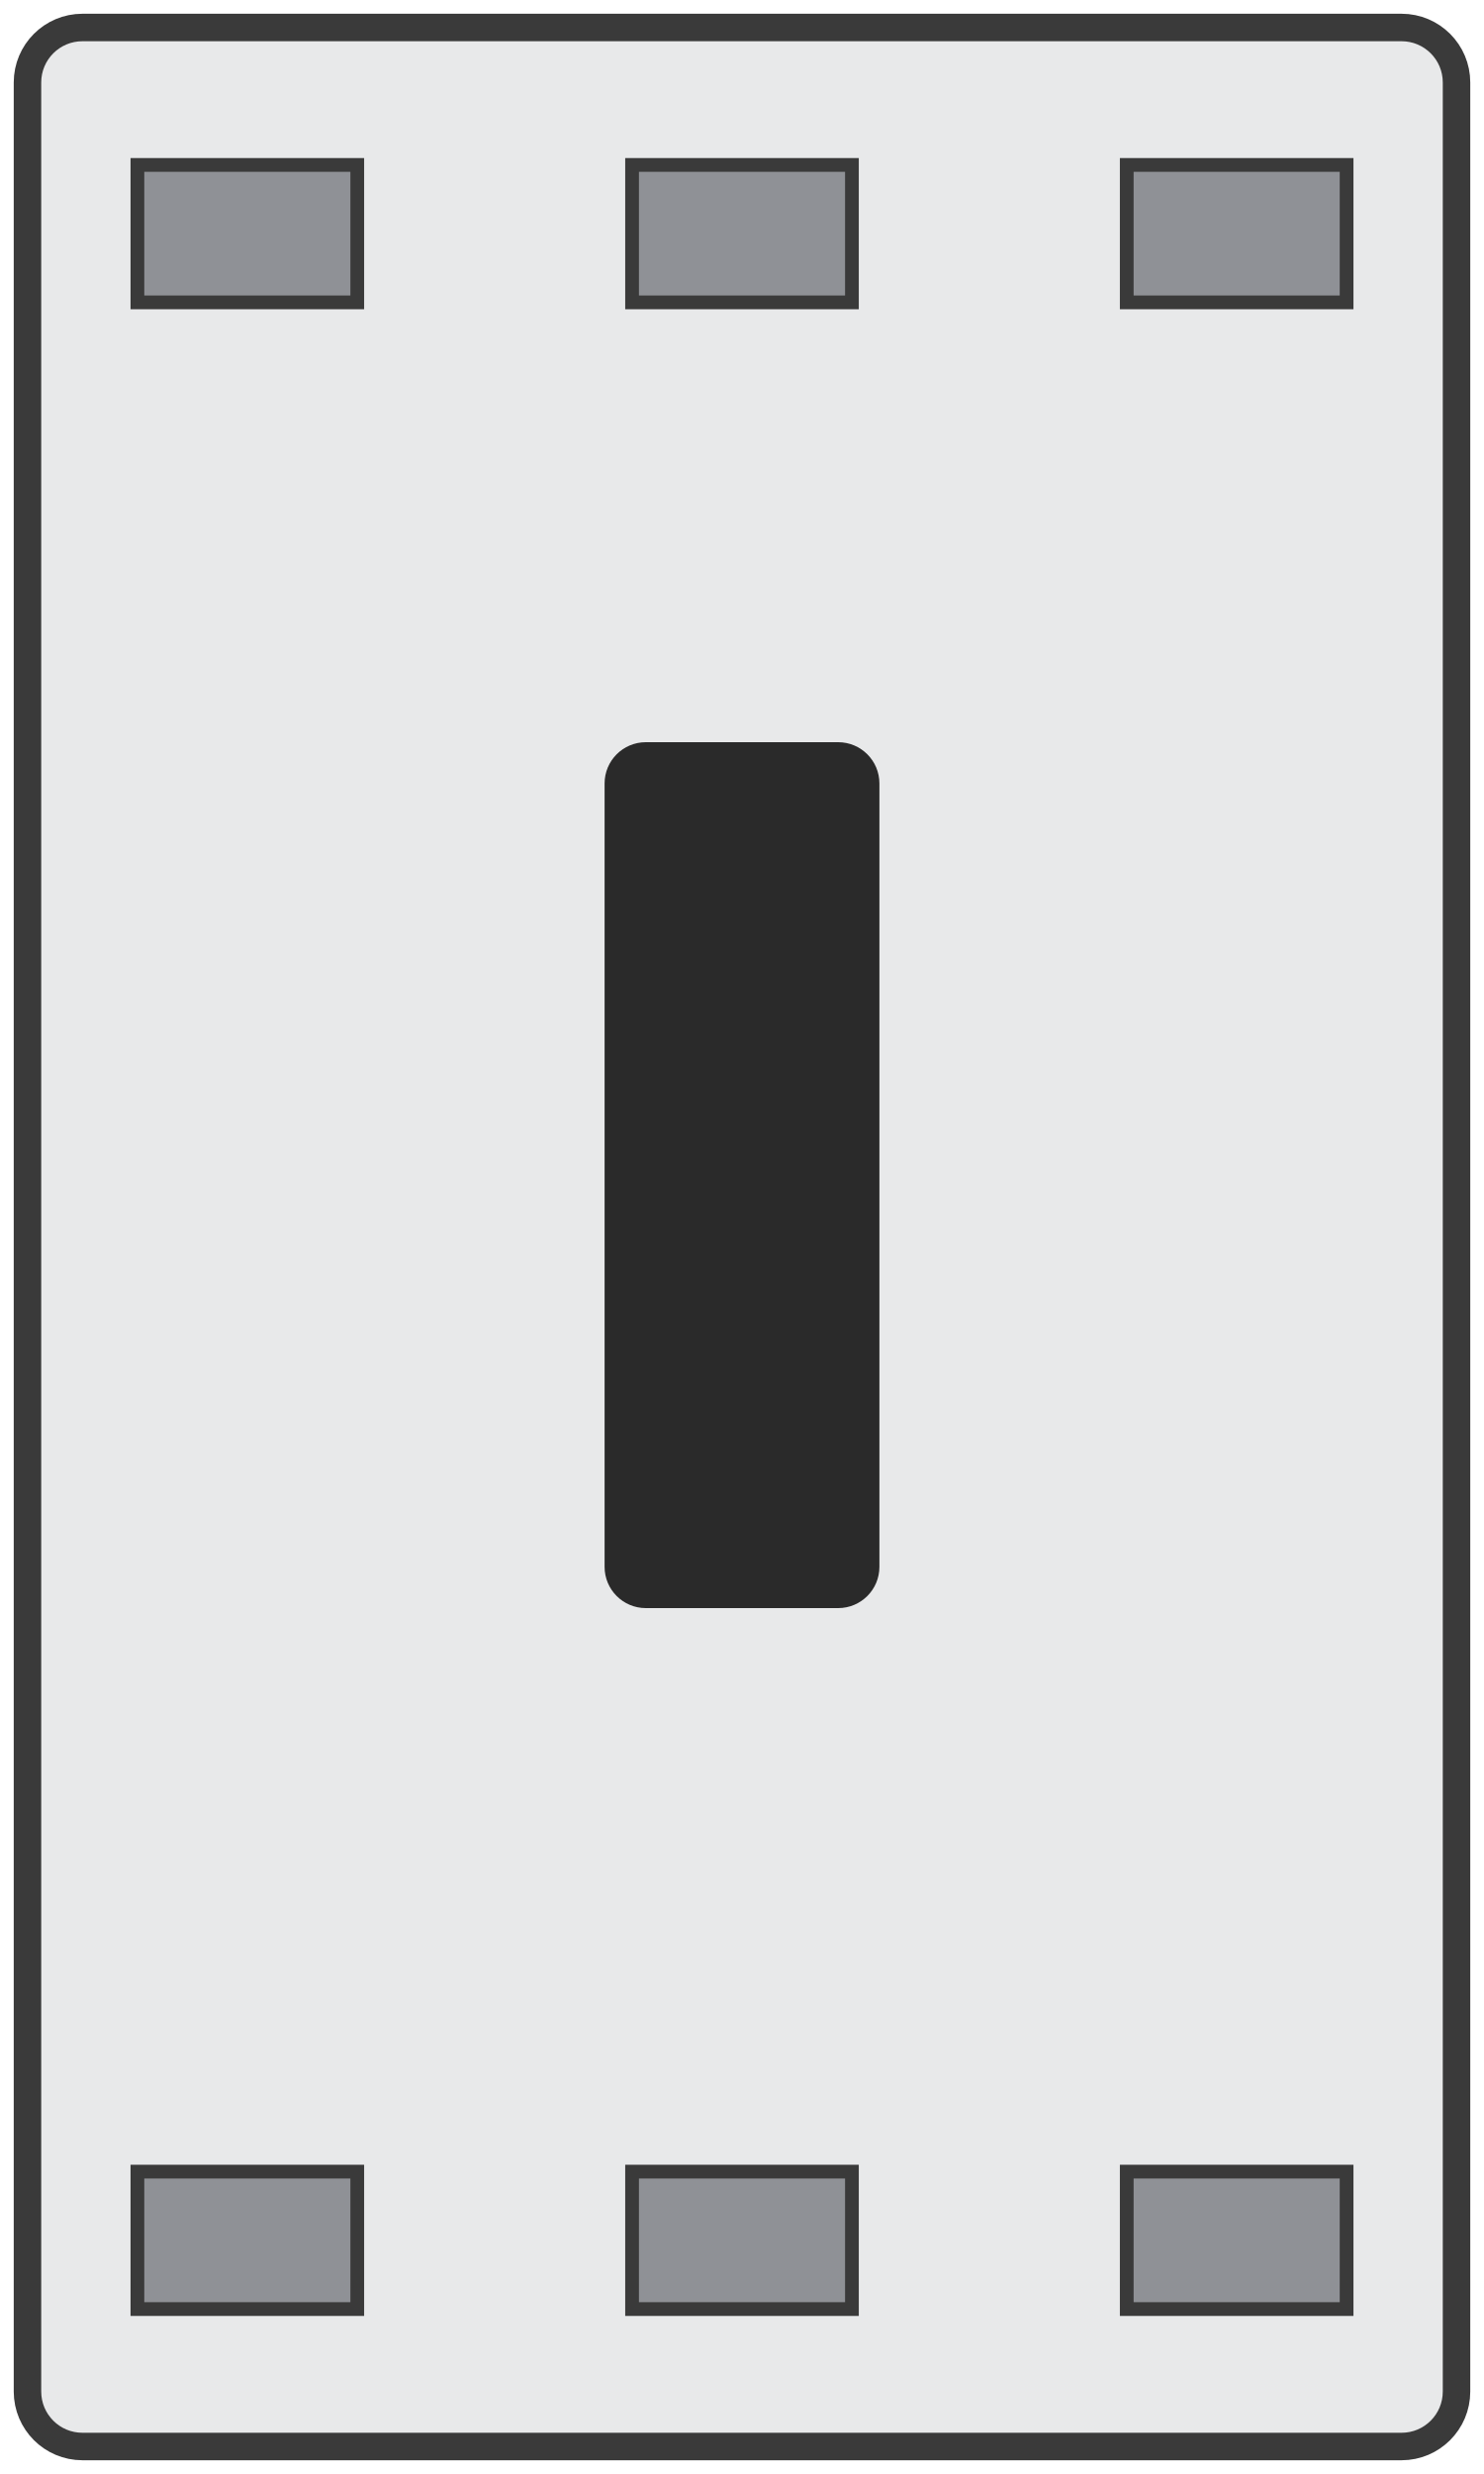
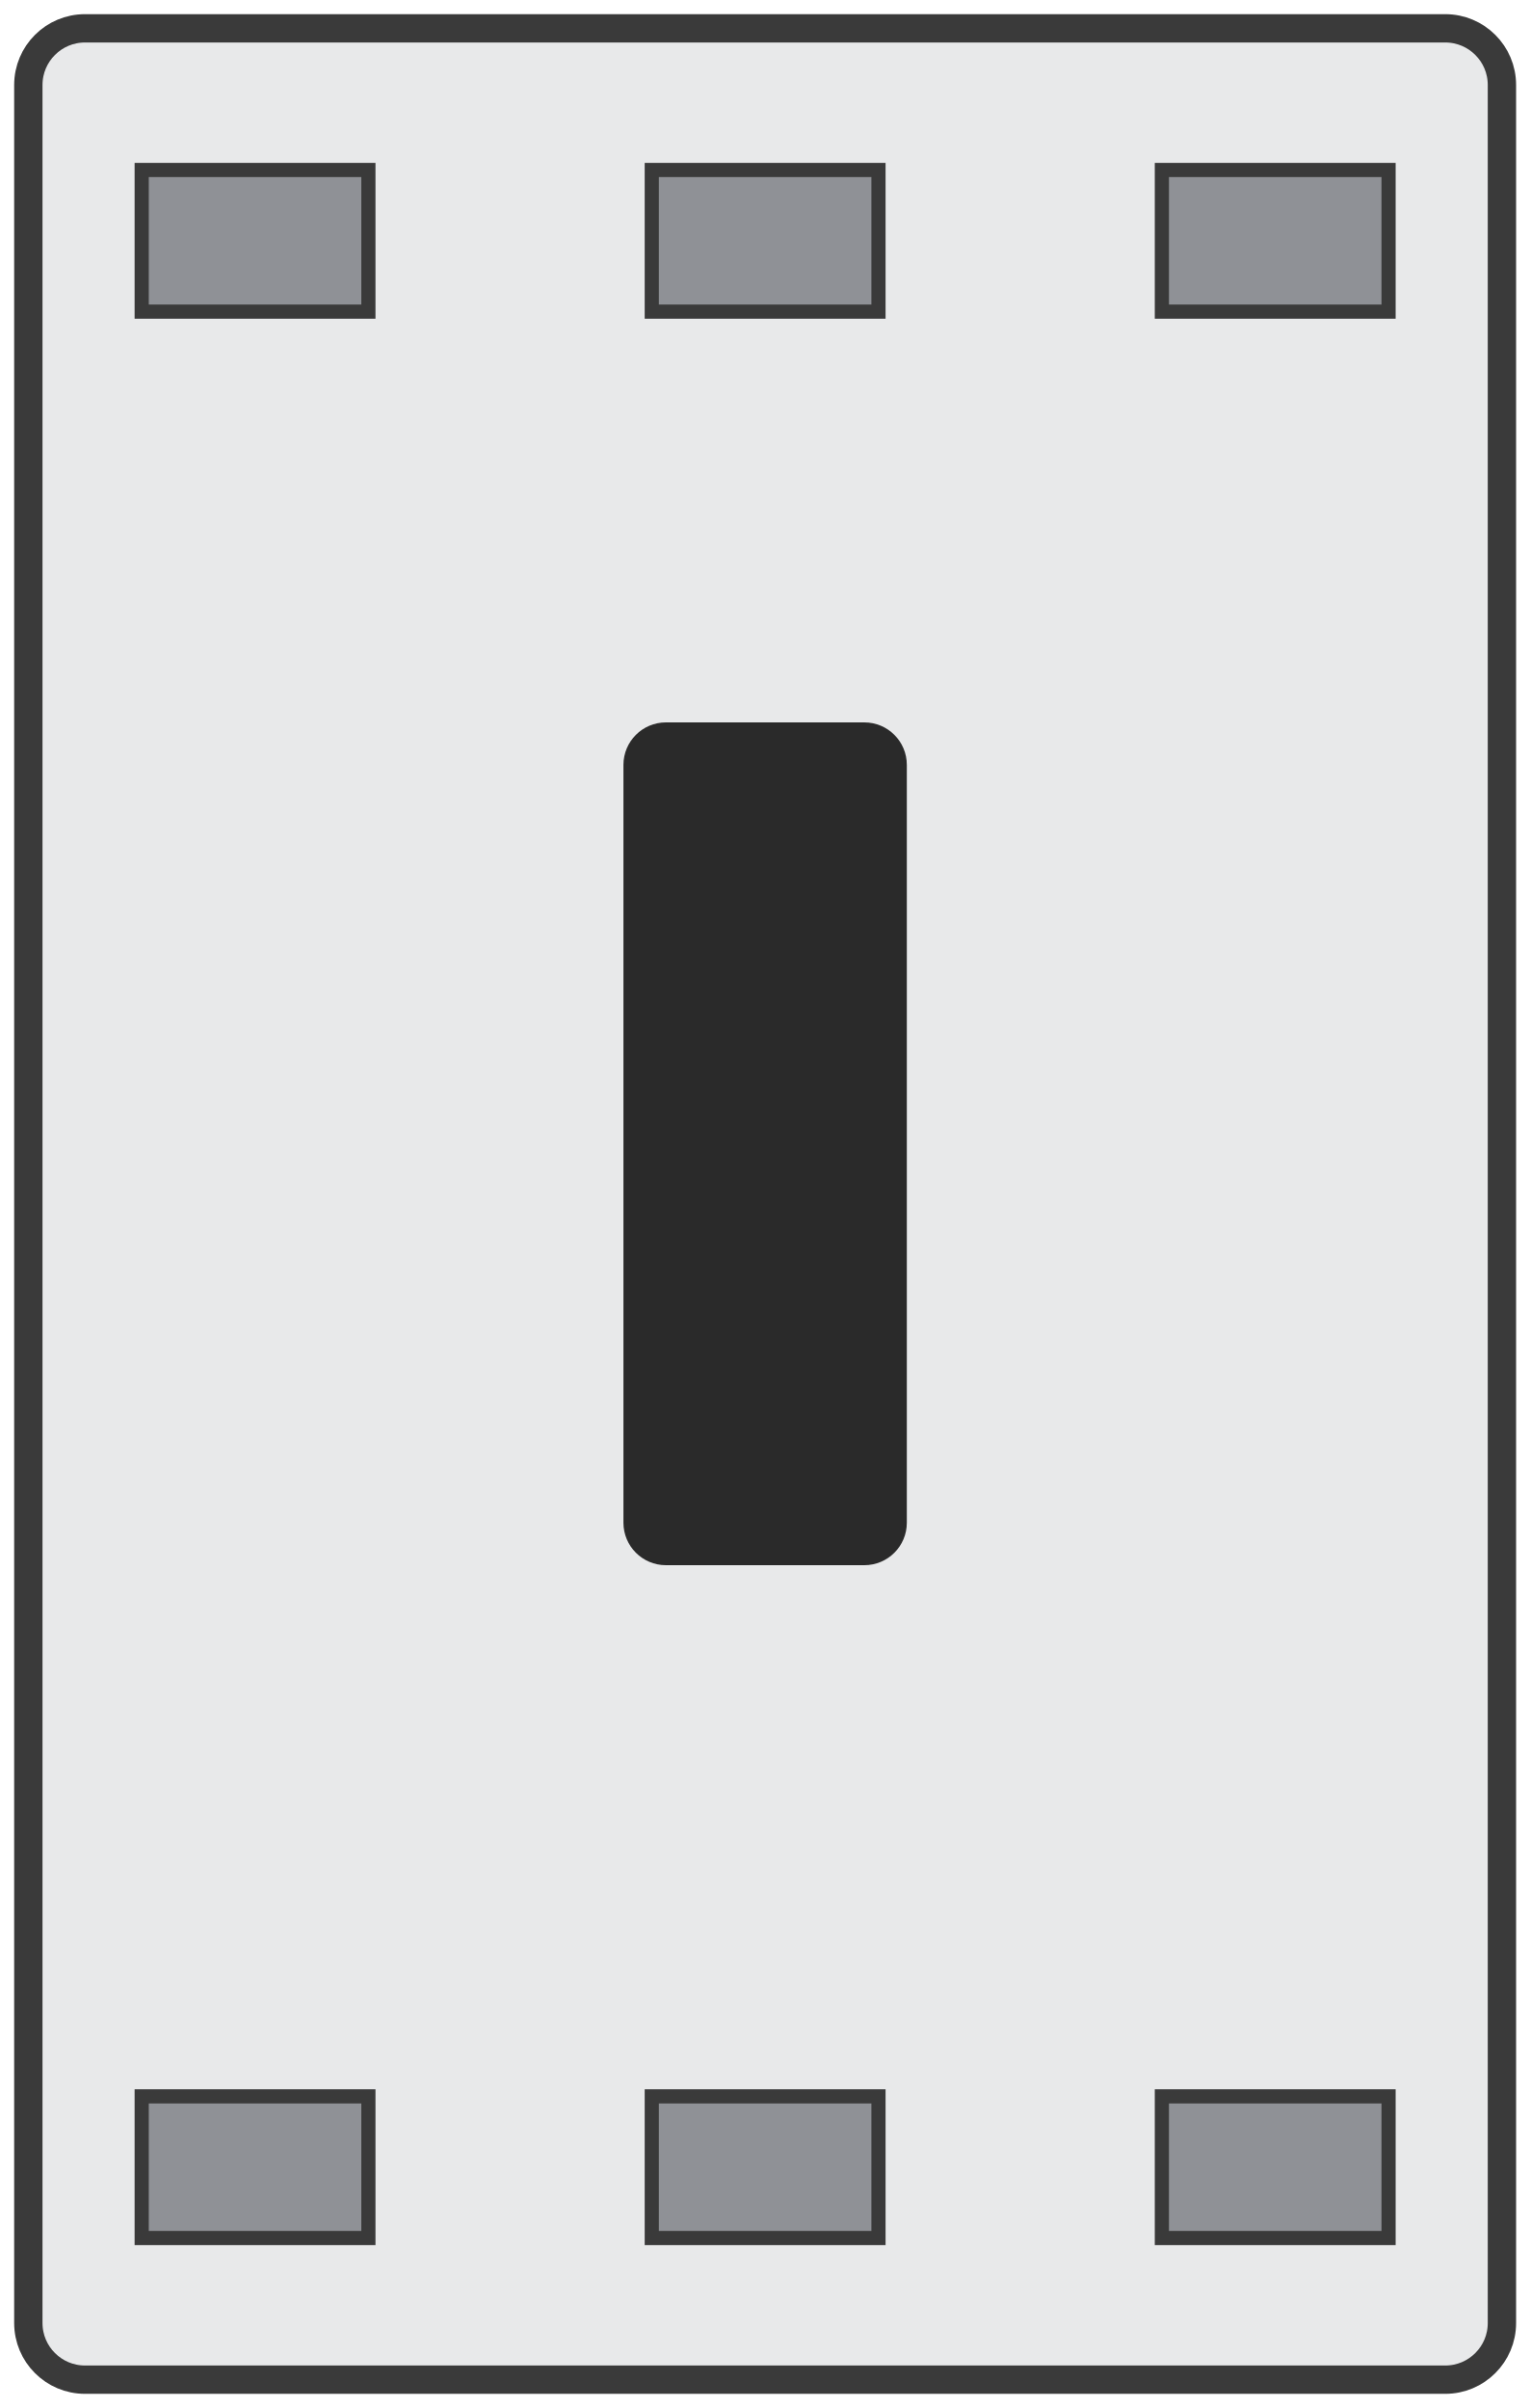
- <svg xmlns="http://www.w3.org/2000/svg" viewBox="0 0 54 90" width="54mm" height="90mm">
-   <rect x="1" y="1" width="52" height="88" rx="2" fill="#E8E9EA" stroke="#3A3A3A" stroke-width="1" />
-   <rect x="22.0" y="27.0" width="10" height="31.5" rx="1.5" fill="#2A2A2A" stroke="none" />
+ <svg xmlns="http://www.w3.org/2000/svg" viewBox="0 0 54 85" width="54mm" height="85mm">
+   <rect x="1" y="1" width="52" height="83" rx="2" fill="#E8E9EA" stroke="#3A3A3A" stroke-width="1" />
+   <rect x="22.0" y="25.5" width="10" height="29.75" rx="1.5" fill="#2A2A2A" stroke="none" />
  <rect x="5.0" y="6" width="8" height="5" fill="#8F9196" stroke="#3A3A3A" stroke-width="0.5" />
-   <rect x="5.0" y="79" width="8" height="5" fill="#8F9196" stroke="#3A3A3A" stroke-width="0.5" />
+   <rect x="5.0" y="74" width="8" height="5" fill="#8F9196" stroke="#3A3A3A" stroke-width="0.5" />
  <rect x="23.0" y="6" width="8" height="5" fill="#8F9196" stroke="#3A3A3A" stroke-width="0.5" />
-   <rect x="23.0" y="79" width="8" height="5" fill="#8F9196" stroke="#3A3A3A" stroke-width="0.5" />
+   <rect x="23.0" y="74" width="8" height="5" fill="#8F9196" stroke="#3A3A3A" stroke-width="0.5" />
  <rect x="41.0" y="6" width="8" height="5" fill="#8F9196" stroke="#3A3A3A" stroke-width="0.5" />
-   <rect x="41.0" y="79" width="8" height="5" fill="#8F9196" stroke="#3A3A3A" stroke-width="0.5" />
+   <rect x="41.0" y="74" width="8" height="5" fill="#8F9196" stroke="#3A3A3A" stroke-width="0.5" />
</svg>
